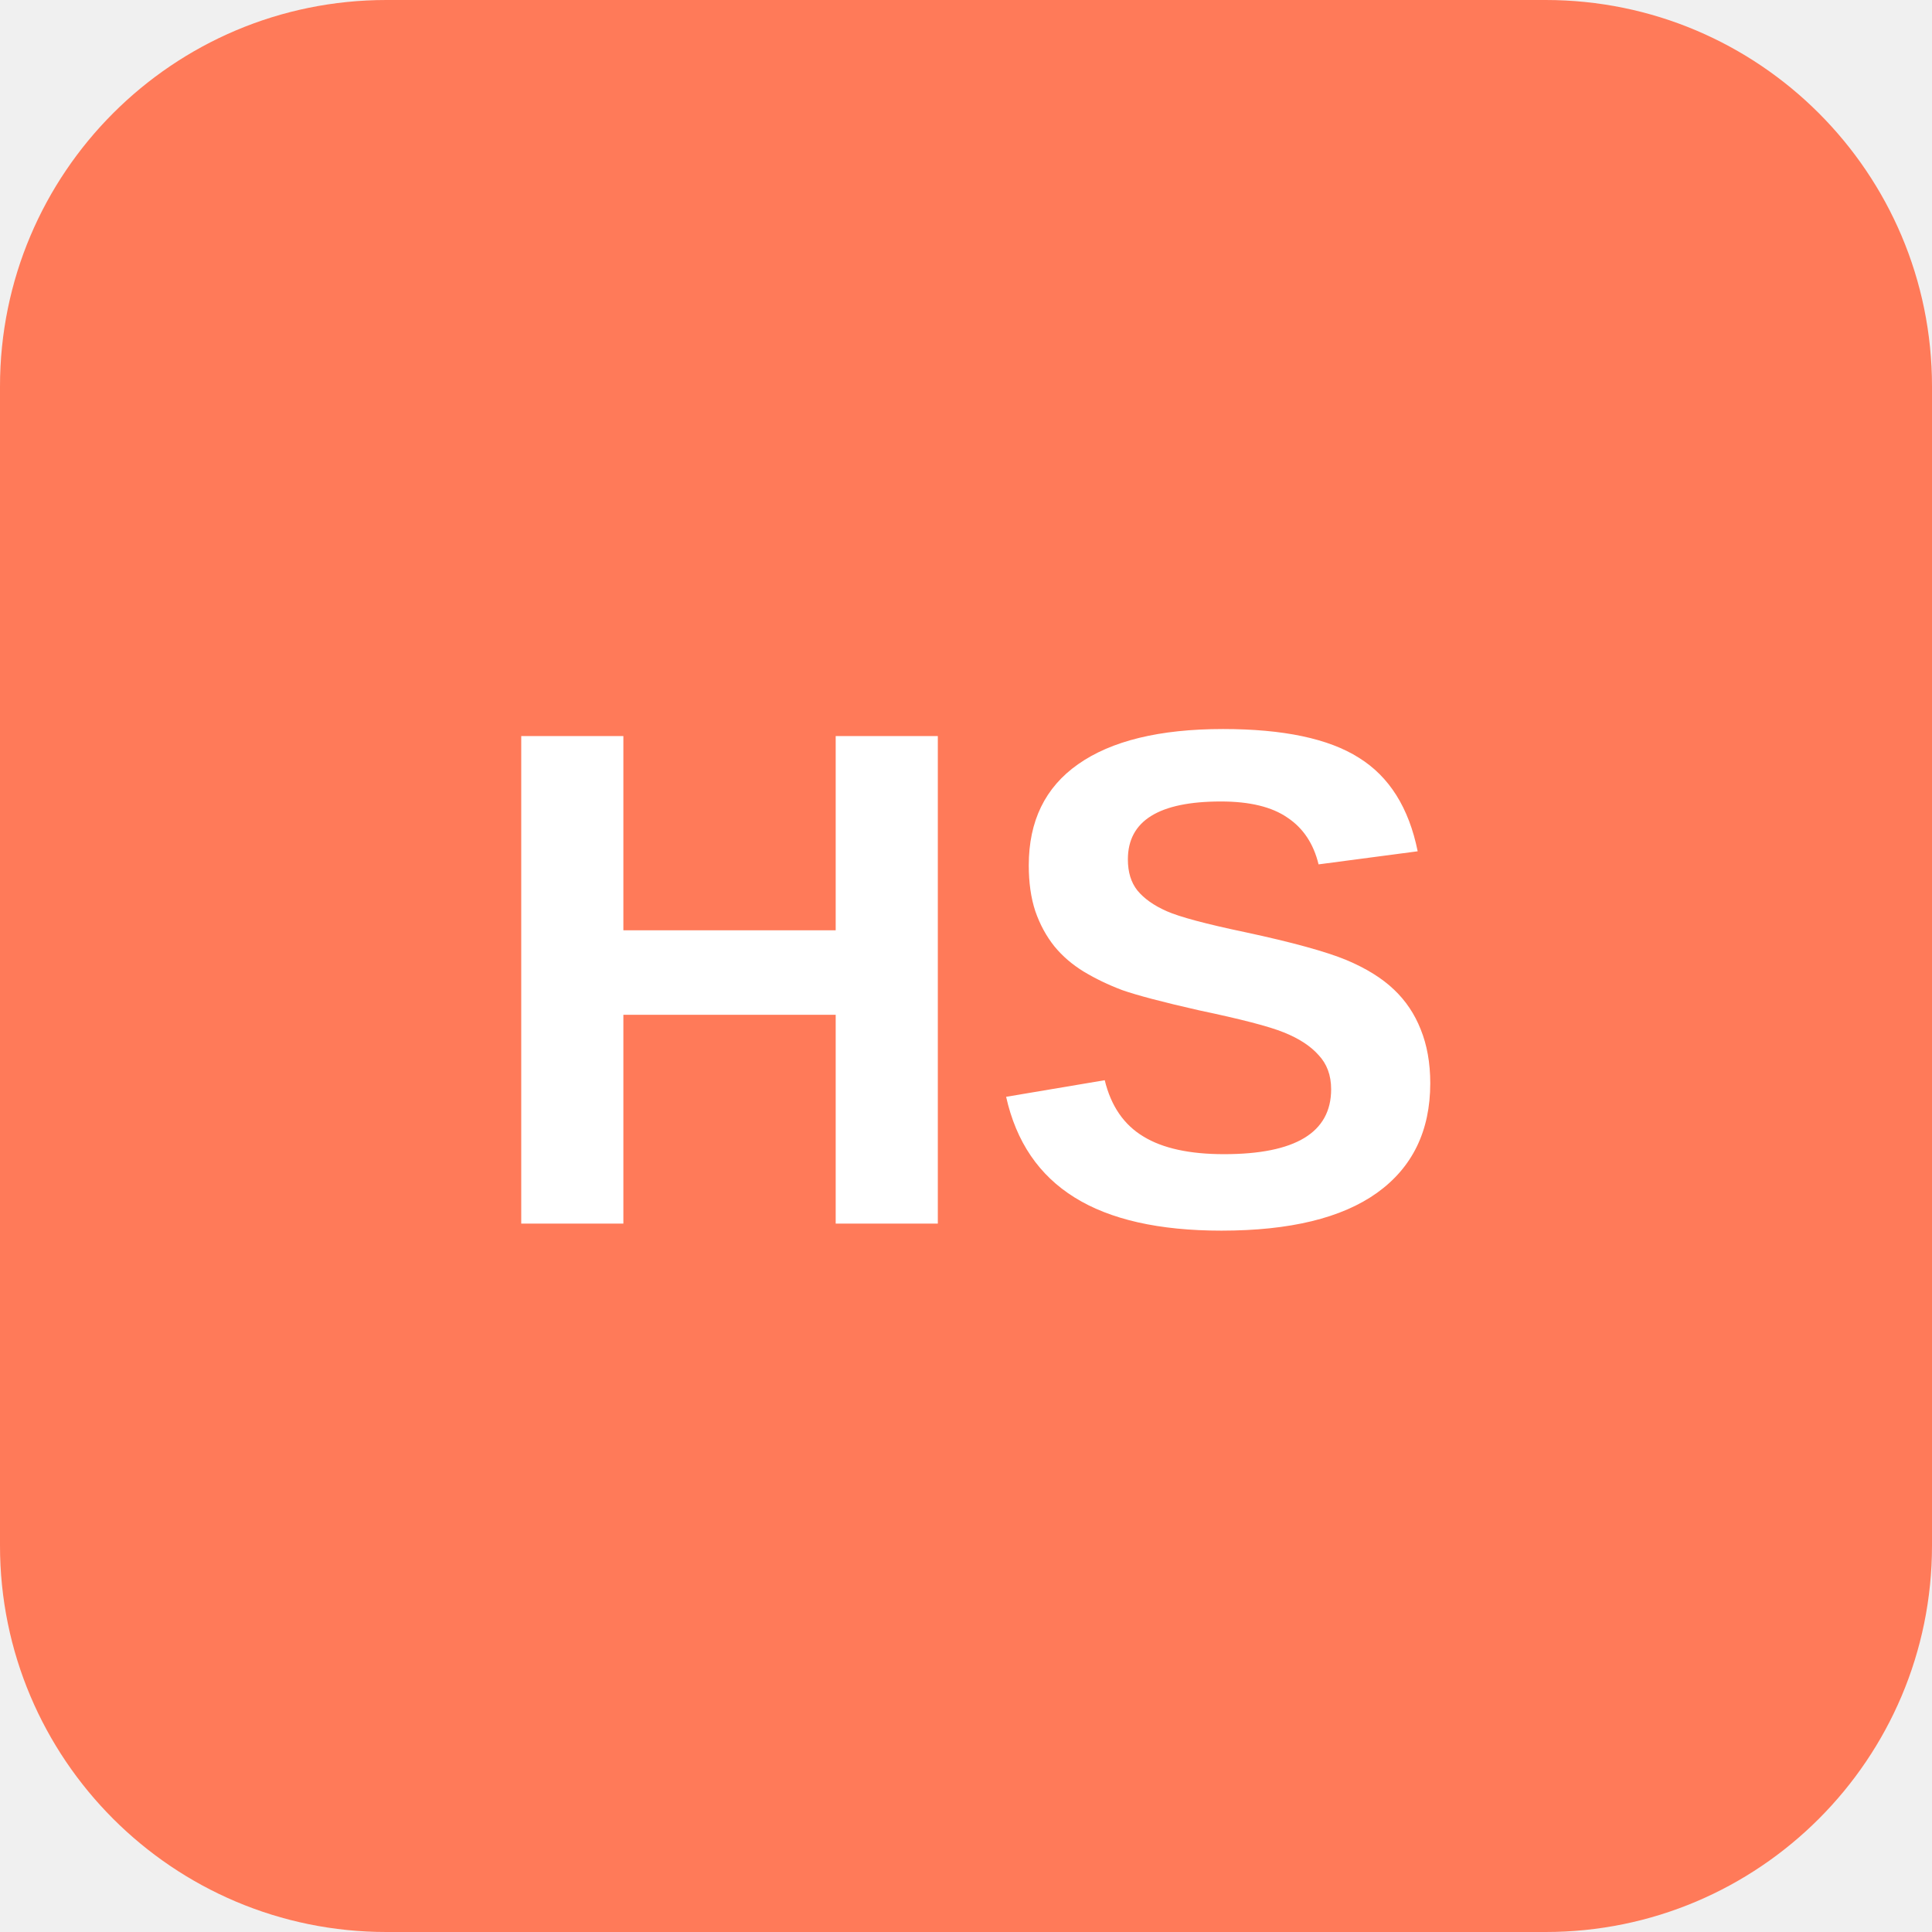
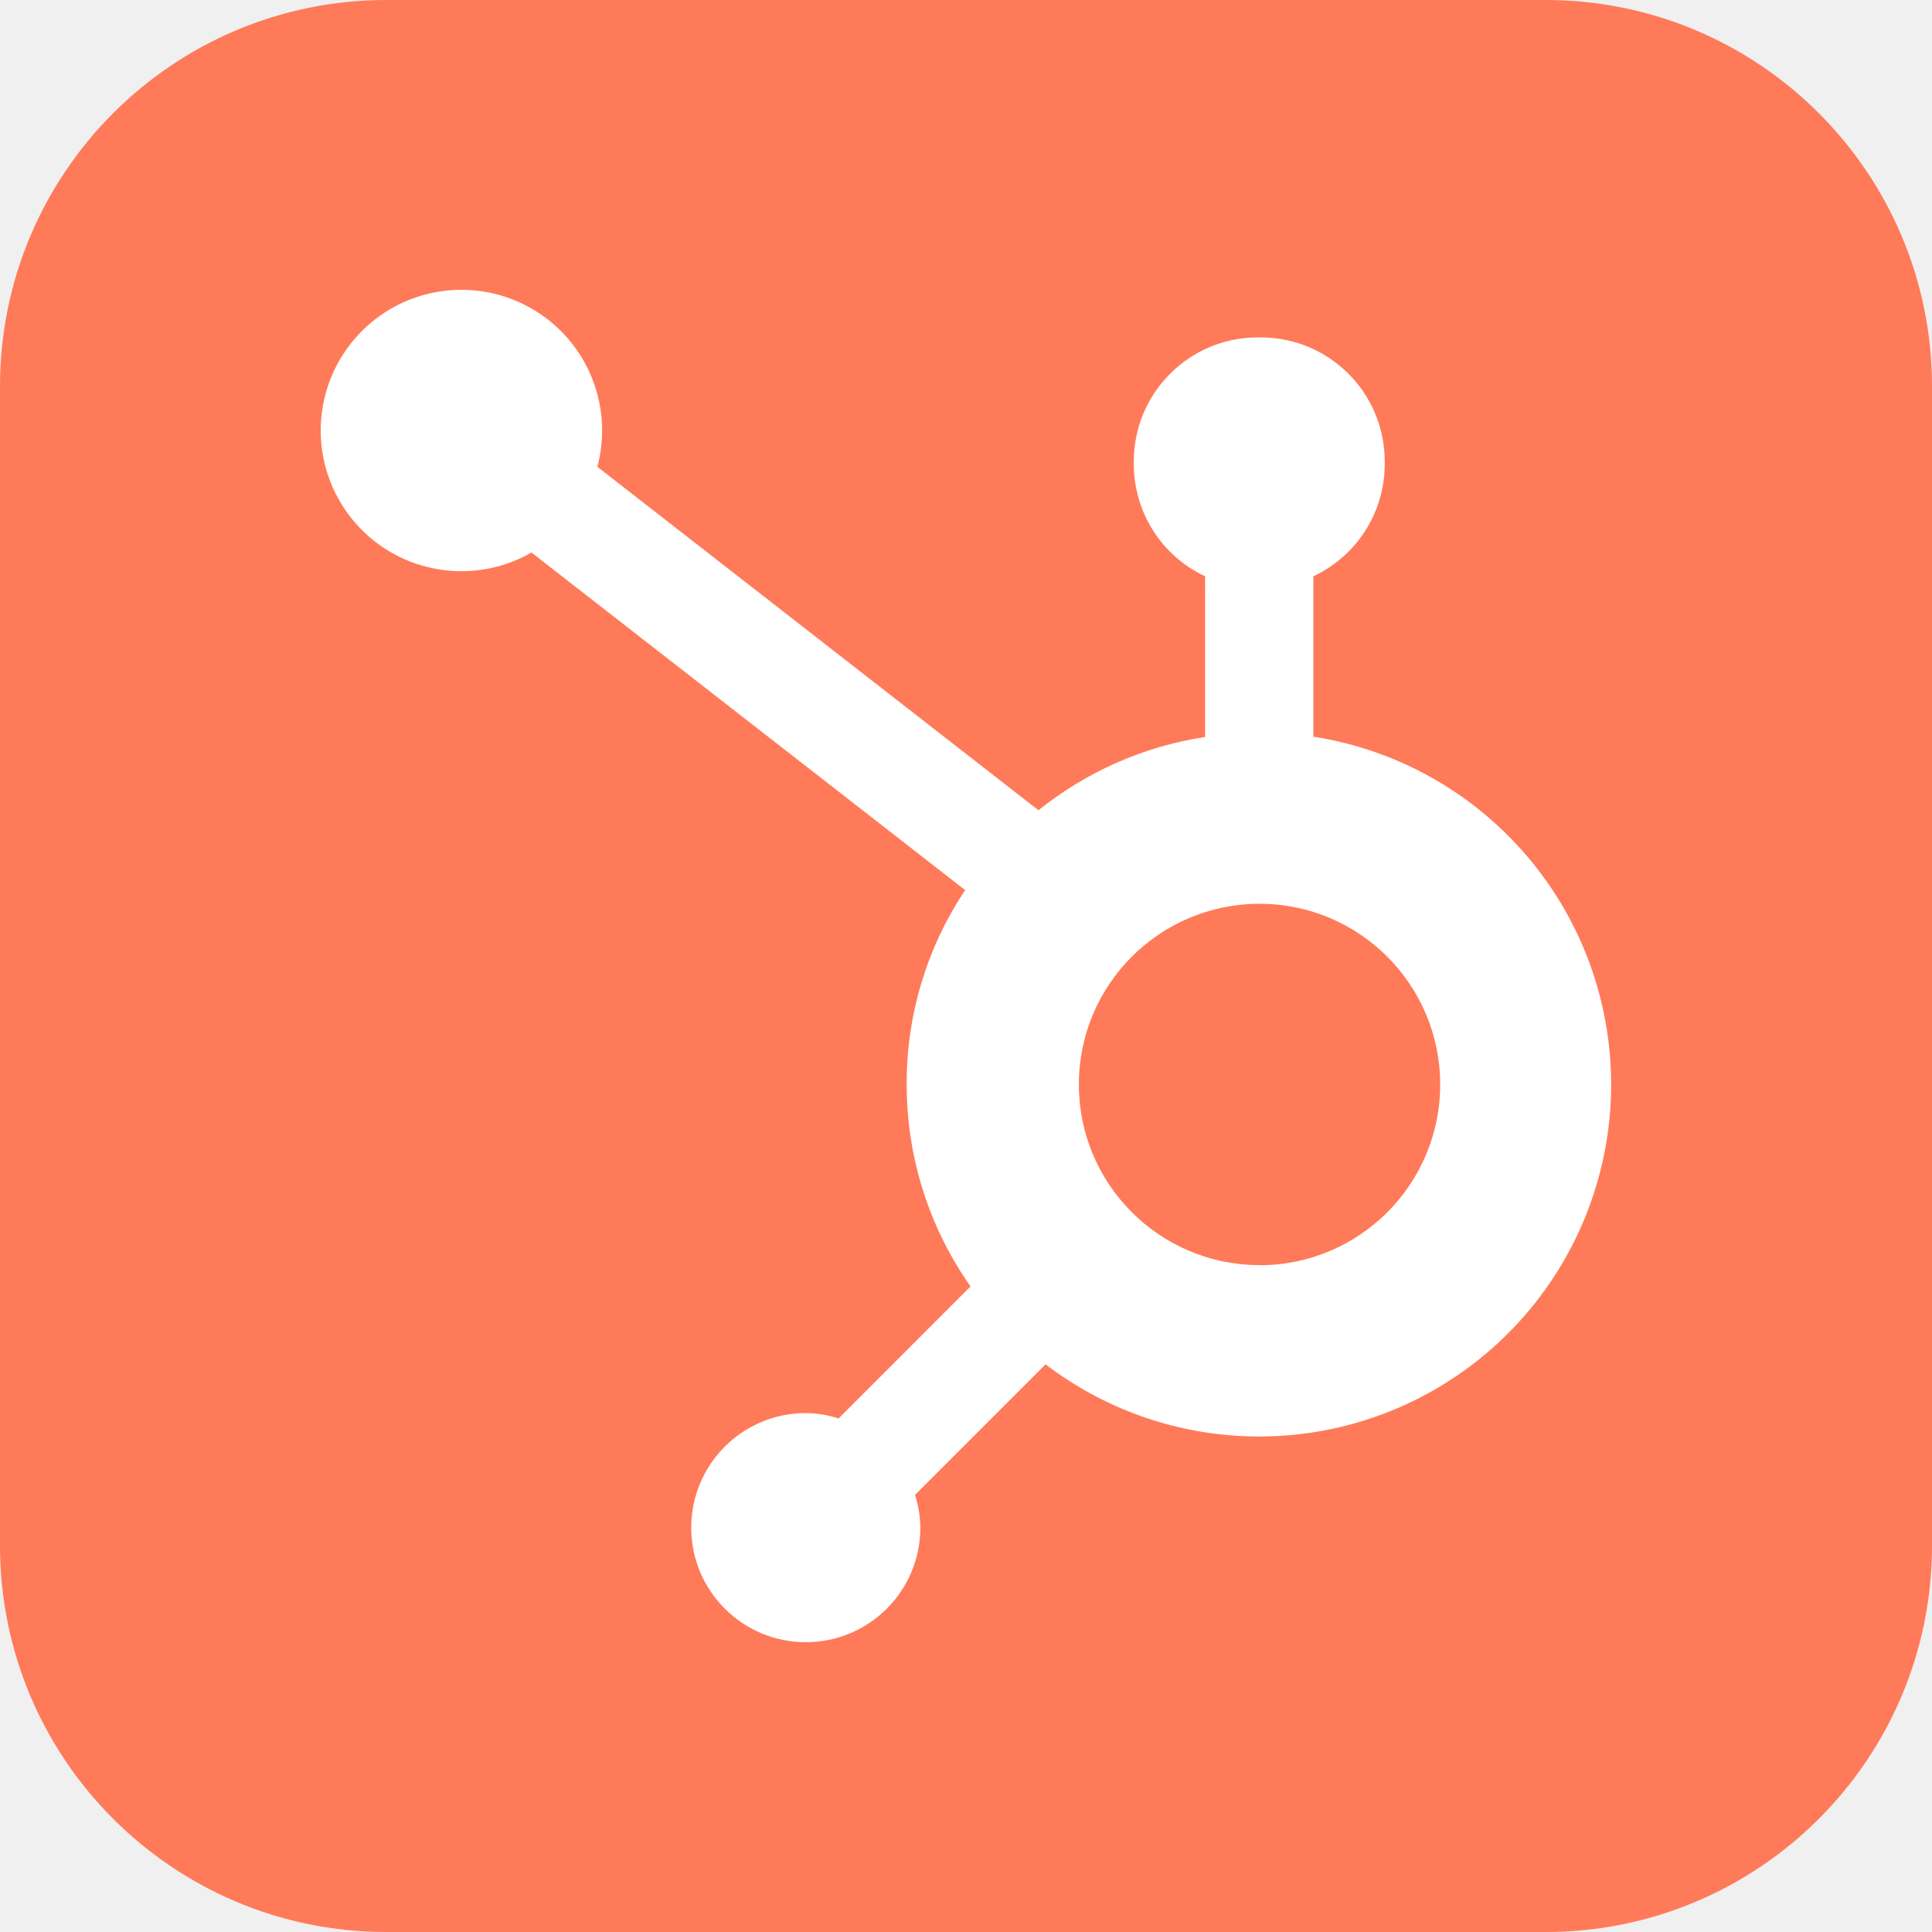
<svg xmlns="http://www.w3.org/2000/svg" viewBox="0 0 60 60">
  <rect width="60" height="60" rx="12" fill="#FF7A59" />
-   <text x="30" y="38" font-family="Arial,sans-serif" font-weight="bold" font-size="22" fill="#ffffff" text-anchor="middle">HS</text>
+   <g transform="translate(9,9) scale(1.75)" fill="#ffffff">
+     <path d="M18.164 7.93V5.084a2.198 2.198 0 001.267-1.978v-.067A2.2 2.2 0 0017.238.845h-.067a2.2 2.2 0 00-2.193 2.193v.067a2.196 2.196 0 001.252 1.973l.013.006v2.852a6.22 6.22 0 00-2.969 1.31l.012-.01-7.828-6.095A2.497 2.497 0 104.3 4.656l-.012.006 7.697 5.991a6.176 6.176 0 00-1.038 3.446c0 1.343.425 2.588 1.147 3.607l-.013-.02-2.342 2.343a1.968 1.968 0 00-.58-.095h-.002a2.033 2.033 0 102.033 2.033 1.978 1.978 0 00-.1-.595l.005.014 2.317-2.317a6.247 6.247 0 104.782-11.134l-.036-.005zm-.964 9.378a3.206 3.206 0 113.215-3.207v.002a3.206 3.206 0 01-3.207 3.207z" />
+   </g>
</svg>
